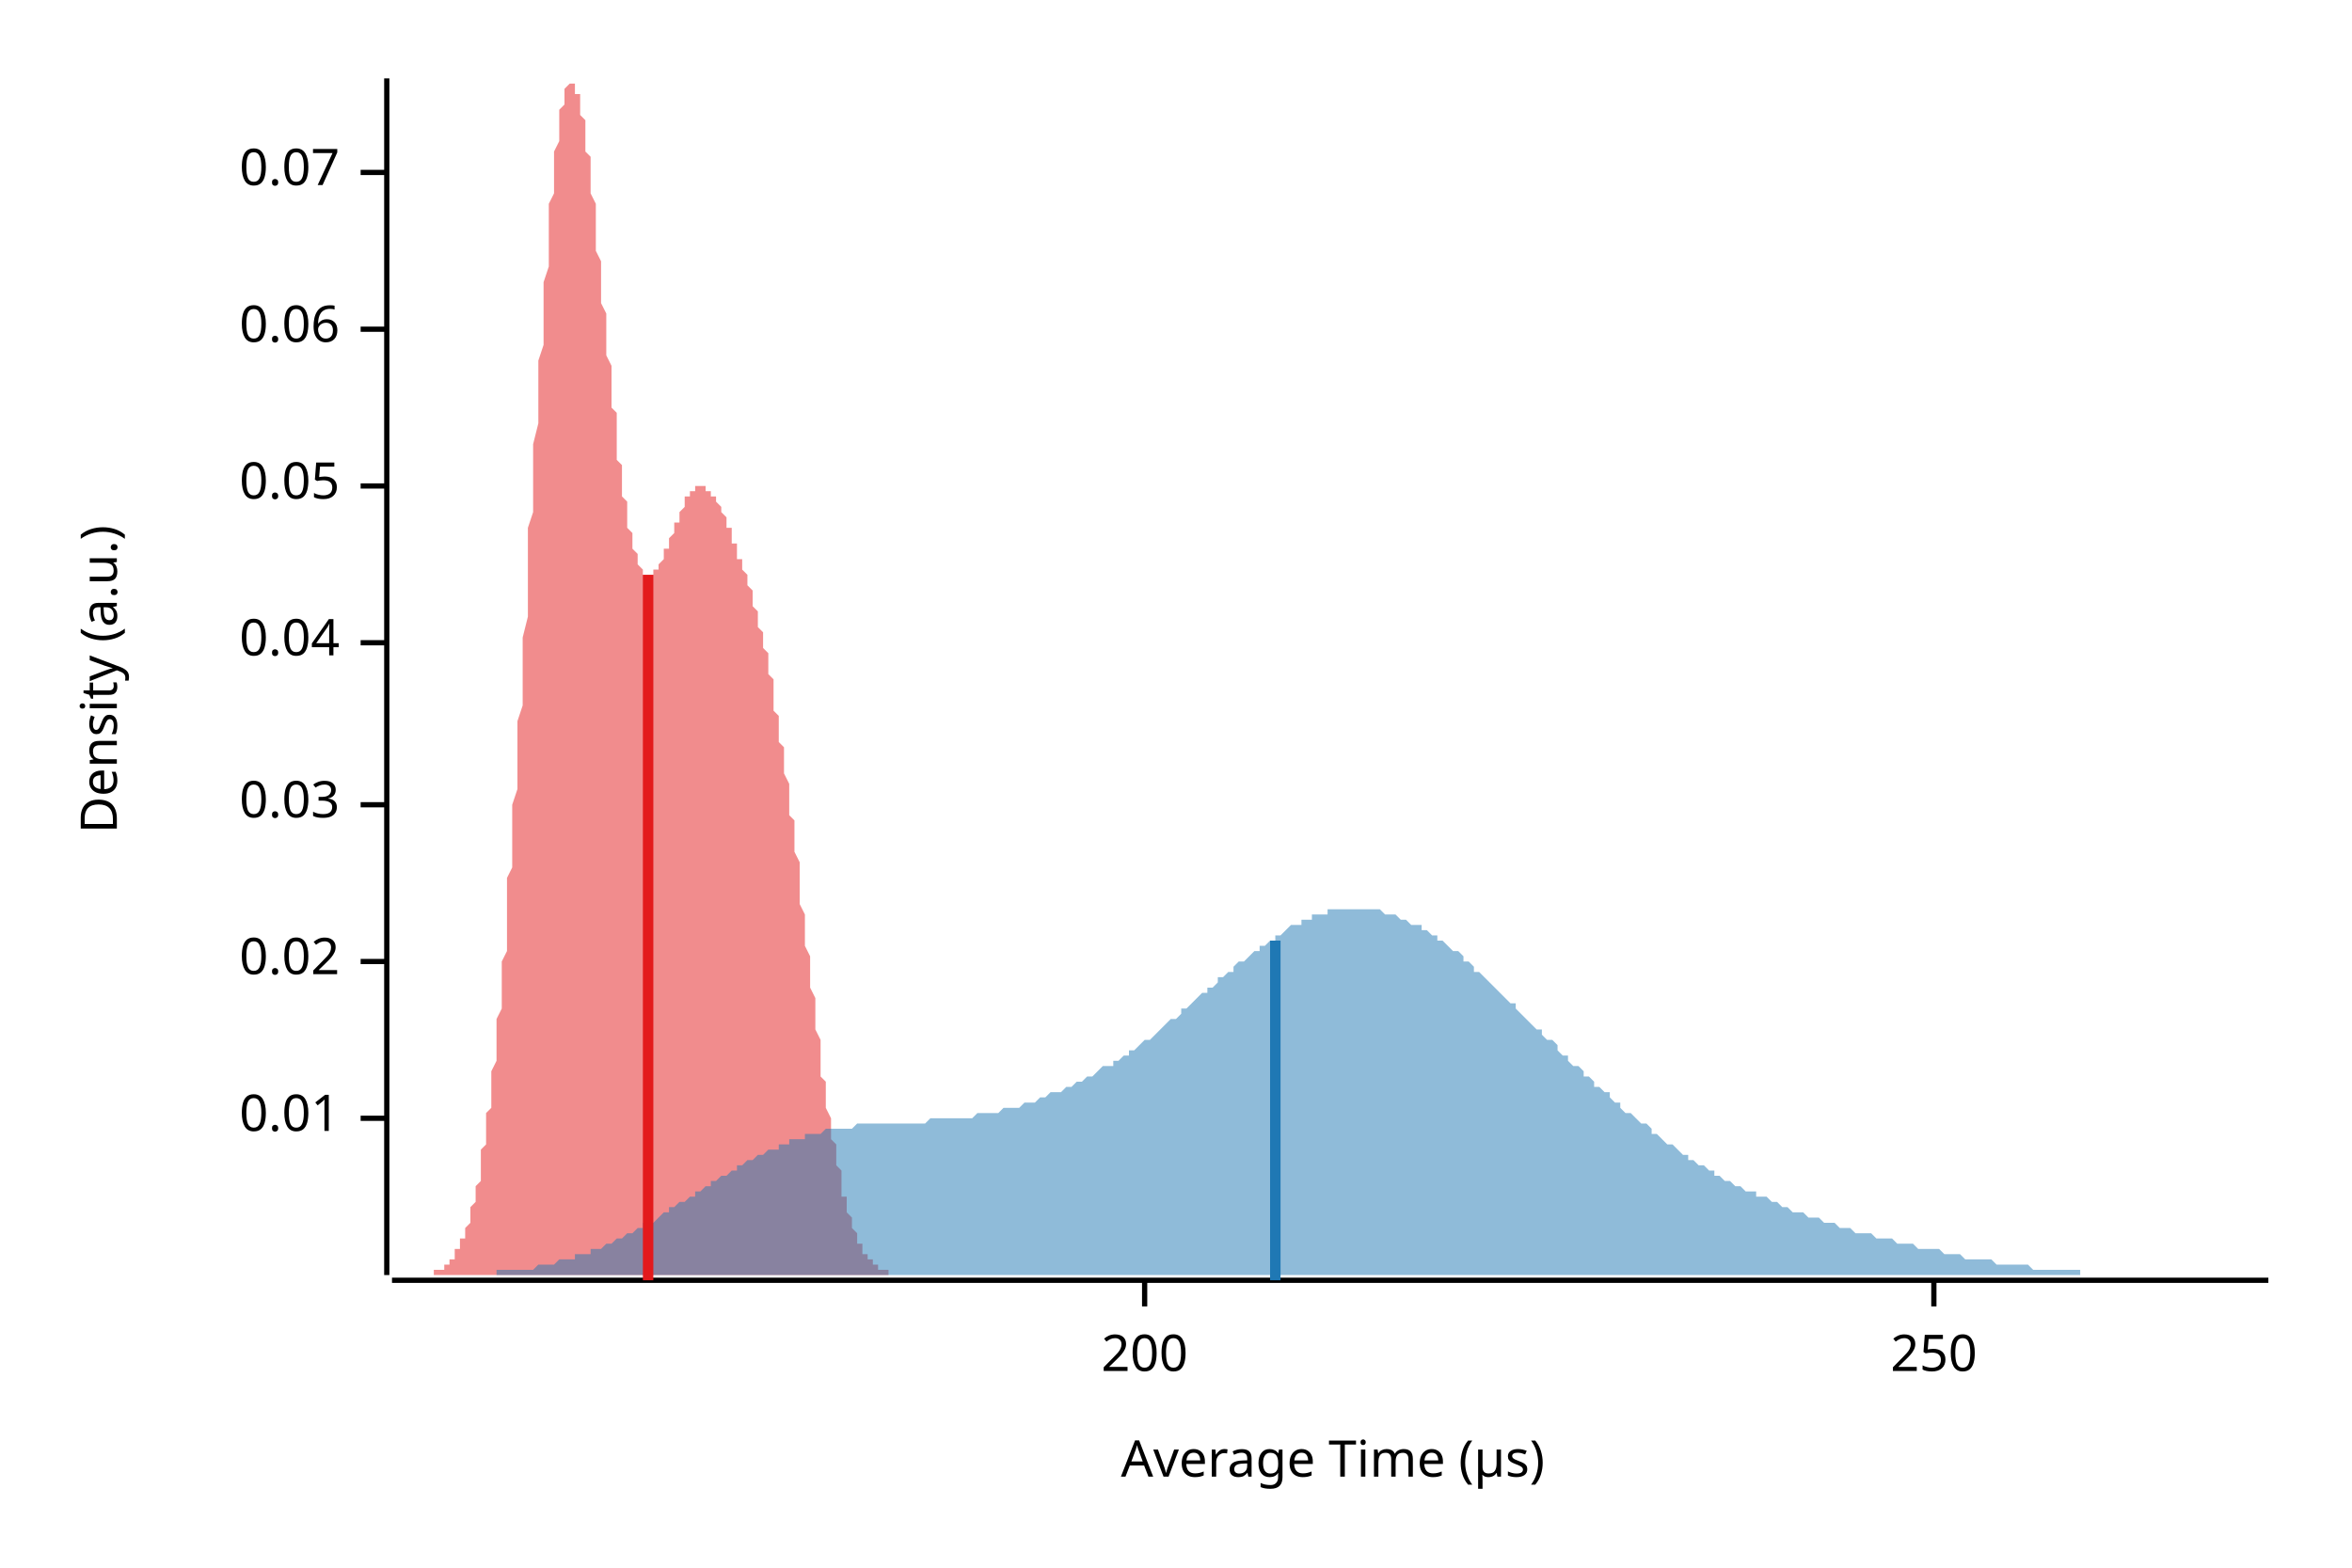
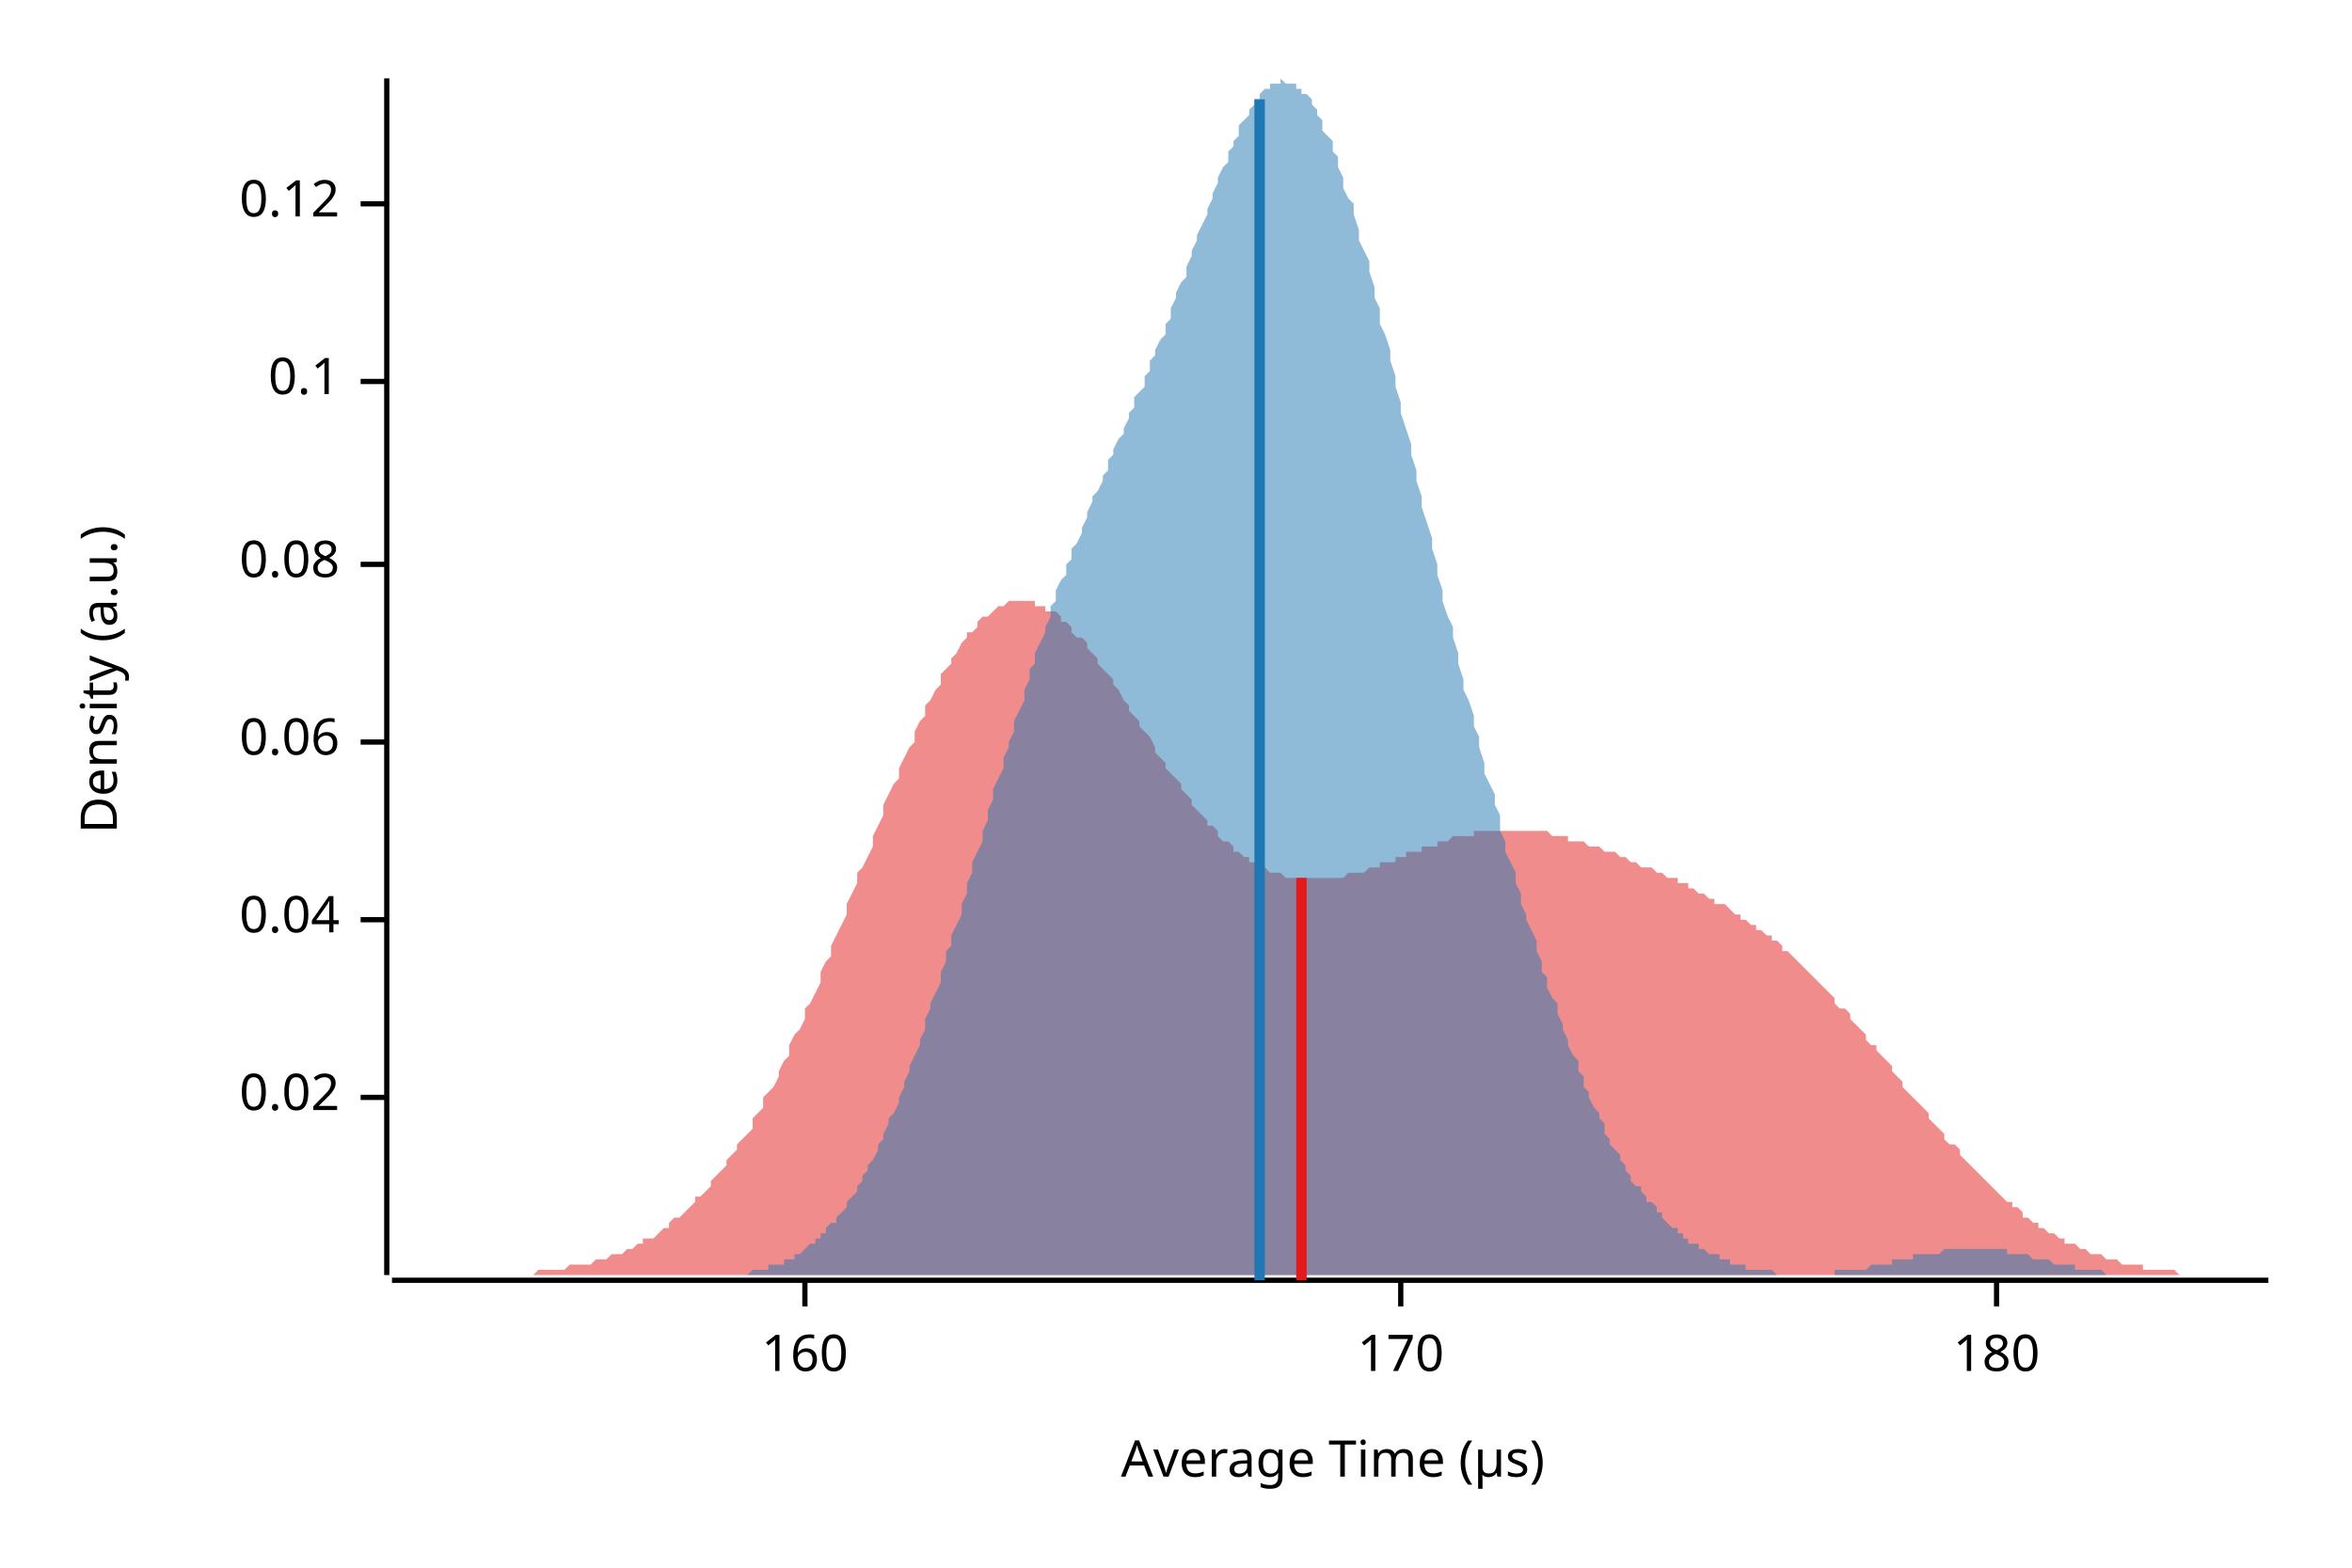
<svg xmlns="http://www.w3.org/2000/svg" width="450" height="300" viewBox="0 0 450 300">
  <text x="15" y="130" dy="0.76em" text-anchor="middle" font-family="sans-serif" font-size="9.677" opacity="1" fill="#000000" transform="rotate(270, 15, 130)">
Density (a.u.)
</text>
  <text x="255" y="285" dy="-0.5ex" text-anchor="middle" font-family="sans-serif" font-size="9.677" opacity="1" fill="#000000">
Average Time (µs)
</text>
  <polyline fill="none" opacity="1" stroke="#000000" stroke-width="1" points="74,15 74,244 " />
-   <text x="65" y="214" dy="0.5ex" text-anchor="end" font-family="sans-serif" font-size="9.677" opacity="1" fill="#000000">
- 0.01
- </text>
-   <polyline fill="none" opacity="1" stroke="#000000" stroke-width="1" points="69,214 74,214 " />
-   <text x="65" y="184" dy="0.5ex" text-anchor="end" font-family="sans-serif" font-size="9.677" opacity="1" fill="#000000">
+   <text x="65" y="210" dy="0.5ex" text-anchor="end" font-family="sans-serif" font-size="9.677" opacity="1" fill="#000000">
0.02
</text>
-   <polyline fill="none" opacity="1" stroke="#000000" stroke-width="1" points="69,184 74,184 " />
-   <text x="65" y="154" dy="0.5ex" text-anchor="end" font-family="sans-serif" font-size="9.677" opacity="1" fill="#000000">
- 0.03
- </text>
-   <polyline fill="none" opacity="1" stroke="#000000" stroke-width="1" points="69,154 74,154 " />
-   <text x="65" y="123" dy="0.5ex" text-anchor="end" font-family="sans-serif" font-size="9.677" opacity="1" fill="#000000">
+   <polyline fill="none" opacity="1" stroke="#000000" stroke-width="1" points="69,210 74,210 " />
+   <text x="65" y="176" dy="0.5ex" text-anchor="end" font-family="sans-serif" font-size="9.677" opacity="1" fill="#000000">
0.04
</text>
-   <polyline fill="none" opacity="1" stroke="#000000" stroke-width="1" points="69,123 74,123 " />
-   <text x="65" y="93" dy="0.5ex" text-anchor="end" font-family="sans-serif" font-size="9.677" opacity="1" fill="#000000">
- 0.05
- </text>
-   <polyline fill="none" opacity="1" stroke="#000000" stroke-width="1" points="69,93 74,93 " />
-   <text x="65" y="63" dy="0.5ex" text-anchor="end" font-family="sans-serif" font-size="9.677" opacity="1" fill="#000000">
+   <polyline fill="none" opacity="1" stroke="#000000" stroke-width="1" points="69,176 74,176 " />
+   <text x="65" y="142" dy="0.5ex" text-anchor="end" font-family="sans-serif" font-size="9.677" opacity="1" fill="#000000">
0.06
</text>
-   <polyline fill="none" opacity="1" stroke="#000000" stroke-width="1" points="69,63 74,63 " />
-   <text x="65" y="33" dy="0.5ex" text-anchor="end" font-family="sans-serif" font-size="9.677" opacity="1" fill="#000000">
- 0.07
+   <polyline fill="none" opacity="1" stroke="#000000" stroke-width="1" points="69,142 74,142 " />
+   <text x="65" y="108" dy="0.5ex" text-anchor="end" font-family="sans-serif" font-size="9.677" opacity="1" fill="#000000">
+ 0.08
</text>
-   <polyline fill="none" opacity="1" stroke="#000000" stroke-width="1" points="69,33 74,33 " />
+   <polyline fill="none" opacity="1" stroke="#000000" stroke-width="1" points="69,108 74,108 " />
+   <text x="65" y="73" dy="0.5ex" text-anchor="end" font-family="sans-serif" font-size="9.677" opacity="1" fill="#000000">
+ 0.1
+ </text>
+   <polyline fill="none" opacity="1" stroke="#000000" stroke-width="1" points="69,73 74,73 " />
+   <text x="65" y="39" dy="0.5ex" text-anchor="end" font-family="sans-serif" font-size="9.677" opacity="1" fill="#000000">
+ 0.12
+ </text>
+   <polyline fill="none" opacity="1" stroke="#000000" stroke-width="1" points="69,39 74,39 " />
  <polyline fill="none" opacity="1" stroke="#000000" stroke-width="1" points="75,245 434,245 " />
-   <text x="219" y="255" dy="0.76em" text-anchor="middle" font-family="sans-serif" font-size="9.677" opacity="1" fill="#000000">
- 200
+   <text x="154" y="255" dy="0.76em" text-anchor="middle" font-family="sans-serif" font-size="9.677" opacity="1" fill="#000000">
+ 160
</text>
-   <polyline fill="none" opacity="1" stroke="#000000" stroke-width="1" points="219,245 219,250 " />
-   <text x="370" y="255" dy="0.76em" text-anchor="middle" font-family="sans-serif" font-size="9.677" opacity="1" fill="#000000">
- 250
+   <polyline fill="none" opacity="1" stroke="#000000" stroke-width="1" points="154,245 154,250 " />
+   <text x="268" y="255" dy="0.76em" text-anchor="middle" font-family="sans-serif" font-size="9.677" opacity="1" fill="#000000">
+ 170
</text>
-   <polyline fill="none" opacity="1" stroke="#000000" stroke-width="1" points="370,245 370,250 " />
-   <polygon opacity="0.5" fill="#E31A1C" points="77,244 77,244 78,244 78,244 78,244 78,244 78,244 79,244 79,244 79,244 79,244 79,244 79,244 80,244 80,244 80,244 80,244 80,244 81,244 81,244 81,244 81,244 81,244 82,244 82,244 82,244 82,244 82,244 83,244 83,244 83,244 83,243 83,243 84,243 84,243 84,243 84,243 84,243 84,243 85,243 85,242 85,242 85,242 85,242 86,242 86,242 86,241 86,241 86,241 87,241 87,240 87,240 87,240 87,239 88,239 88,239 88,238 88,238 88,238 88,237 89,237 89,236 89,236 89,235 89,235 90,234 90,233 90,233 90,232 90,231 91,230 91,230 91,229 91,228 91,227 92,226 92,225 92,224 92,223 92,222 92,220 93,219 93,218 93,216 93,215 93,213 94,212 94,210 94,209 94,207 94,205 95,203 95,201 95,199 95,197 95,195 96,193 96,191 96,189 96,186 96,184 97,182 97,179 97,177 97,174 97,171 97,168 98,166 98,163 98,160 98,157 98,154 99,151 99,148 99,145 99,141 99,138 100,135 100,132 100,128 100,125 100,122 101,118 101,115 101,112 101,108 101,105 101,101 102,98 102,95 102,91 102,88 102,85 103,81 103,78 103,75 103,72 103,69 104,66 104,63 104,60 104,57 104,54 105,51 105,49 105,46 105,43 105,41 105,39 106,37 106,34 106,32 106,30 106,29 107,27 107,25 107,24 107,23 107,21 108,20 108,19 108,18 108,18 108,17 109,16 109,16 109,16 109,16 109,15 109,16 110,16 110,16 110,16 110,17 110,18 111,18 111,19 111,20 111,21 111,22 112,23 112,24 112,26 112,27 112,29 113,30 113,32 113,33 113,35 113,37 114,39 114,41 114,42 114,44 114,46 114,48 115,50 115,52 115,54 115,56 115,58 116,60 116,62 116,64 116,66 116,68 117,70 117,72 117,74 117,76 117,78 118,79 118,81 118,83 118,85 118,86 118,88 119,89 119,91 119,92 119,94 119,95 120,96 120,97 120,98 120,100 120,101 121,102 121,103 121,103 121,104 121,105 122,106 122,106 122,107 122,107 122,108 122,108 123,109 123,109 123,109 123,109 123,110 124,110 124,110 124,110 124,110 124,110 125,110 125,110 125,109 125,109 125,109 126,109 126,109 126,108 126,108 126,108 127,107 127,107 127,106 127,106 127,105 127,105 128,105 128,104 128,104 128,103 128,103 129,102 129,102 129,101 129,101 129,100 130,100 130,99 130,99 130,98 130,98 131,97 131,97 131,97 131,96 131,96 131,95 132,95 132,95 132,95 132,94 132,94 133,94 133,94 133,93 133,93 133,93 134,93 134,93 134,93 134,93 134,93 135,93 135,93 135,93 135,93 135,93 135,94 136,94 136,94 136,94 136,94 136,95 137,95 137,95 137,96 137,96 137,96 138,97 138,97 138,97 138,98 138,98 139,99 139,99 139,100 139,100 139,101 140,101 140,102 140,102 140,103 140,103 140,104 141,104 141,105 141,105 141,106 141,107 142,107 142,108 142,108 142,109 142,109 143,110 143,111 143,111 143,112 143,112 144,113 144,114 144,114 144,115 144,116 144,116 145,117 145,118 145,119 145,119 145,120 146,121 146,122 146,123 146,124 146,124 147,125 147,126 147,127 147,128 147,129 148,130 148,131 148,132 148,133 148,134 148,136 149,137 149,138 149,139 149,140 149,142 150,143 150,144 150,146 150,147 150,148 151,150 151,151 151,153 151,154 151,156 152,157 152,159 152,160 152,162 152,163 153,165 153,167 153,168 153,170 153,171 153,173 154,175 154,176 154,178 154,180 154,181 155,183 155,184 155,186 155,188 155,189 156,191 156,192 156,194 156,195 156,197 157,199 157,200 157,201 157,203 157,204 157,206 158,207 158,208 158,210 158,211 158,212 159,214 159,215 159,216 159,217 159,218 160,219 160,220 160,221 160,222 160,223 161,224 161,225 161,226 161,227 161,228 161,229 162,229 162,230 162,231 162,232 162,232 163,233 163,233 163,234 163,235 163,235 164,236 164,236 164,237 164,237 164,238 165,238 165,238 165,239 165,239 165,239 165,240 166,240 166,240 166,241 166,241 166,241 167,241 167,242 167,242 167,242 167,242 168,242 168,242 168,243 168,243 168,243 169,243 169,243 169,243 169,243 169,243 170,243 170,244 170,244 170,244 170,244 170,244 171,244 171,244 171,244 171,244 171,244 172,244 172,244 172,244 172,244 172,244 173,244 173,244 77,244 " />
-   <polygon opacity="0.5" fill="#1F78B4" points="75,244 75,244 76,244 77,244 77,244 78,244 79,244 80,244 80,244 81,244 82,244 82,244 83,244 84,244 85,244 85,244 86,244 87,244 87,244 88,244 89,244 90,244 90,244 91,244 92,244 92,244 93,244 94,244 95,244 95,243 96,243 97,243 98,243 98,243 99,243 100,243 100,243 101,243 102,243 103,242 103,242 104,242 105,242 105,242 106,242 107,241 108,241 108,241 109,241 110,241 110,240 111,240 112,240 113,240 113,239 114,239 115,239 116,238 116,238 117,238 118,237 118,237 119,237 120,236 121,236 121,236 122,235 123,235 123,234 124,234 125,234 126,233 126,233 127,232 128,232 128,231 129,231 130,230 131,230 131,230 132,229 133,229 133,228 134,228 135,227 136,227 136,226 137,226 138,225 139,225 139,225 140,224 141,224 141,223 142,223 143,222 144,222 144,222 145,221 146,221 146,221 147,220 148,220 149,220 149,219 150,219 151,219 151,218 152,218 153,218 154,218 154,217 155,217 156,217 157,217 157,217 158,216 159,216 159,216 160,216 161,216 162,216 162,216 163,216 164,215 164,215 165,215 166,215 167,215 167,215 168,215 169,215 169,215 170,215 171,215 172,215 172,215 173,215 174,215 175,215 175,215 176,215 177,215 177,215 178,214 179,214 180,214 180,214 181,214 182,214 182,214 183,214 184,214 185,214 185,214 186,214 187,213 187,213 188,213 189,213 190,213 190,213 191,213 192,212 192,212 193,212 194,212 195,212 195,212 196,211 197,211 198,211 198,211 199,210 200,210 200,210 201,209 202,209 203,209 203,209 204,208 205,208 205,208 206,207 207,207 208,206 208,206 209,206 210,205 210,205 211,204 212,204 213,204 213,203 214,203 215,202 216,202 216,201 217,201 218,200 218,200 219,199 220,199 221,198 221,198 222,197 223,196 223,196 224,195 225,195 226,194 226,193 227,193 228,192 228,192 229,191 230,190 231,190 231,189 232,189 233,188 233,187 234,187 235,186 236,186 236,185 237,184 238,184 239,183 239,183 240,182 241,182 241,181 242,181 243,180 244,180 244,179 245,179 246,178 246,178 247,177 248,177 249,177 249,176 250,176 251,176 251,175 252,175 253,175 254,175 254,174 255,174 256,174 257,174 257,174 258,174 259,174 259,174 260,174 261,174 262,174 262,174 263,174 264,174 264,174 265,175 266,175 267,175 267,175 268,176 269,176 269,176 270,177 271,177 272,177 272,178 273,178 274,179 275,179 275,180 276,180 277,181 277,181 278,182 279,182 280,183 280,184 281,184 282,185 282,186 283,186 284,187 285,188 285,188 286,189 287,190 287,190 288,191 289,192 290,192 290,193 291,194 292,195 292,195 293,196 294,197 295,197 295,198 296,199 297,199 298,200 298,201 299,202 300,202 300,203 301,204 302,204 303,205 303,206 304,206 305,207 305,208 306,208 307,209 308,209 308,210 309,211 310,211 310,212 311,213 312,213 313,214 313,214 314,215 315,215 316,216 316,217 317,217 318,218 318,218 319,219 320,219 321,220 321,220 322,221 323,221 323,222 324,222 325,223 326,223 326,223 327,224 328,224 328,225 329,225 330,226 331,226 331,226 332,227 333,227 333,227 334,228 335,228 336,228 336,229 337,229 338,229 339,230 339,230 340,230 341,231 341,231 342,231 343,232 344,232 344,232 345,232 346,233 346,233 347,233 348,233 349,234 349,234 350,234 351,234 351,234 352,235 353,235 354,235 354,235 355,236 356,236 357,236 357,236 358,236 359,237 359,237 360,237 361,237 362,237 362,237 363,238 364,238 364,238 365,238 366,238 367,239 367,239 368,239 369,239 369,239 370,239 371,239 372,240 372,240 373,240 374,240 375,240 375,240 376,241 377,241 377,241 378,241 379,241 380,241 380,241 381,241 382,242 382,242 383,242 384,242 385,242 385,242 386,242 387,242 387,242 388,242 389,243 390,243 390,243 391,243 392,243 392,243 393,243 394,243 395,243 395,243 396,243 397,243 398,243 398,244 399,244 400,244 400,244 401,244 402,244 403,244 403,244 404,244 405,244 405,244 406,244 407,244 408,244 408,244 409,244 410,244 410,244 411,244 412,244 413,244 413,244 414,244 415,244 416,244 416,244 417,244 418,244 418,244 419,244 420,244 421,244 421,244 422,244 423,244 423,244 424,244 425,244 426,244 426,244 427,244 428,244 428,244 429,244 430,244 431,244 431,244 432,244 433,244 434,244 434,244 75,244 " />
-   <polyline fill="none" opacity="1" stroke="#E31A1C" stroke-width="2" points="124,245 124,110 " />
-   <polyline fill="none" opacity="1" stroke="#1F78B4" stroke-width="2" points="244,245 244,180 " />
+   <polyline fill="none" opacity="1" stroke="#000000" stroke-width="1" points="268,245 268,250 " />
+   <text x="382" y="255" dy="0.76em" text-anchor="middle" font-family="sans-serif" font-size="9.677" opacity="1" fill="#000000">
+ 180
+ </text>
+   <polyline fill="none" opacity="1" stroke="#000000" stroke-width="1" points="382,245 382,250 " />
+   <polygon opacity="0.5" fill="#E31A1C" points="75,244 75,244 76,244 77,244 77,244 78,244 79,244 80,244 80,244 81,244 82,244 82,244 83,244 84,244 85,244 85,244 86,244 87,244 87,244 88,244 89,244 90,244 90,244 91,244 92,244 92,244 93,244 94,244 95,244 95,244 96,244 97,244 98,244 98,244 99,244 100,244 100,244 101,244 102,244 103,243 103,243 104,243 105,243 105,243 106,243 107,243 108,243 108,243 109,242 110,242 110,242 111,242 112,242 113,242 113,242 114,241 115,241 116,241 116,241 117,240 118,240 118,240 119,240 120,239 121,239 121,239 122,238 123,238 123,237 124,237 125,237 126,236 126,236 127,235 128,235 128,234 129,233 130,233 131,232 131,232 132,231 133,230 133,229 134,229 135,228 136,227 136,226 137,225 138,224 139,223 139,222 140,221 141,220 141,219 142,218 143,217 144,216 144,214 145,213 146,212 146,210 147,209 148,208 149,206 149,205 150,203 151,202 151,200 152,198 153,197 154,195 154,193 155,192 156,190 157,188 157,186 158,184 159,183 159,181 160,179 161,177 162,175 162,173 163,171 164,169 164,167 165,166 166,164 167,162 167,160 168,158 169,156 169,154 170,152 171,150 172,149 172,147 173,145 174,143 175,142 175,140 176,138 177,137 177,135 178,134 179,132 180,131 180,129 181,128 182,127 182,126 183,125 184,123 185,122 185,121 186,121 187,120 187,119 188,118 189,118 190,117 190,117 191,116 192,116 192,116 193,115 194,115 195,115 195,115 196,115 197,115 198,115 198,116 199,116 200,116 200,117 201,117 202,117 203,118 203,119 204,119 205,120 205,121 206,122 207,122 208,123 208,124 209,125 210,126 210,127 211,128 212,129 213,130 213,131 214,132 215,134 216,135 216,136 217,137 218,138 218,139 219,140 220,141 221,143 221,144 222,145 223,146 223,147 224,148 225,149 226,150 226,151 227,152 228,153 228,154 229,155 230,156 231,157 231,158 232,158 233,159 233,160 234,161 235,161 236,162 236,163 237,163 238,164 239,164 239,165 240,165 241,166 241,166 242,166 243,167 244,167 244,167 245,167 246,168 246,168 247,168 248,168 249,168 249,168 250,168 251,168 251,168 252,168 253,168 254,168 254,168 255,168 256,168 257,168 257,168 258,167 259,167 259,167 260,167 261,167 262,166 262,166 263,166 264,166 264,165 265,165 266,165 267,165 267,164 268,164 269,164 269,163 270,163 271,163 272,163 272,162 273,162 274,162 275,162 275,161 276,161 277,161 277,161 278,160 279,160 280,160 280,160 281,160 282,160 282,159 283,159 284,159 285,159 285,159 286,159 287,159 287,159 288,159 289,159 290,159 290,159 291,159 292,159 292,159 293,159 294,159 295,159 295,159 296,159 297,160 298,160 298,160 299,160 300,160 300,161 301,161 302,161 303,161 303,161 304,162 305,162 305,162 306,162 307,163 308,163 308,163 309,163 310,164 310,164 311,164 312,165 313,165 313,165 314,166 315,166 316,166 316,166 317,167 318,167 318,167 319,168 320,168 321,168 321,169 322,169 323,169 323,170 324,170 325,171 326,171 326,171 327,172 328,172 328,173 329,173 330,173 331,174 331,174 332,175 333,175 333,176 334,176 335,177 336,177 336,178 337,178 338,179 339,179 339,180 340,180 341,181 341,182 342,182 343,183 344,184 344,184 345,185 346,186 346,186 347,187 348,188 349,189 349,189 350,190 351,191 351,192 352,193 353,193 354,194 354,195 355,196 356,197 357,198 357,199 358,200 359,200 359,201 360,202 361,203 362,204 362,205 363,206 364,207 364,208 365,209 366,210 367,211 367,211 368,212 369,213 369,214 370,215 371,216 372,217 372,218 373,219 374,219 375,220 375,221 376,222 377,223 377,223 378,224 379,225 380,226 380,226 381,227 382,228 382,228 383,229 384,230 385,230 385,231 386,231 387,232 387,233 388,233 389,234 390,234 390,235 391,235 392,236 392,236 393,236 394,237 395,237 395,238 396,238 397,238 398,239 398,239 399,239 400,240 400,240 401,240 402,240 403,241 403,241 404,241 405,241 405,241 406,242 407,242 408,242 408,242 409,242 410,242 410,243 411,243 412,243 413,243 413,243 414,243 415,243 416,243 416,243 417,244 418,244 418,244 419,244 420,244 421,244 421,244 422,244 423,244 423,244 424,244 425,244 426,244 426,244 427,244 428,244 428,244 429,244 430,244 431,244 431,244 432,244 433,244 434,244 434,244 75,244 " />
+   <polygon opacity="0.5" fill="#1F78B4" points="133,244 134,244 134,244 135,244 135,244 136,244 137,244 137,244 138,244 138,244 139,244 139,244 140,244 141,244 141,244 142,244 142,244 143,244 143,244 144,243 145,243 145,243 146,243 146,243 147,243 147,242 148,242 149,242 149,242 150,242 150,241 151,241 152,241 152,240 153,240 153,240 154,239 154,239 155,238 156,238 156,237 157,237 157,236 158,236 158,235 159,234 160,234 160,233 161,232 161,232 162,231 162,230 163,229 164,228 164,227 165,226 165,225 166,224 166,223 167,222 168,220 168,219 169,218 169,217 170,215 170,214 171,213 172,211 172,210 173,208 173,207 174,205 174,204 175,202 176,200 176,199 177,197 177,195 178,193 178,192 179,190 180,188 180,186 181,184 181,182 182,181 182,179 183,177 184,175 184,173 185,171 185,169 186,167 186,165 187,163 188,161 188,159 189,157 189,155 190,153 190,151 191,149 192,147 192,145 193,143 193,142 194,140 194,138 195,136 196,134 196,132 197,130 197,128 198,127 198,125 199,123 200,121 200,120 201,118 201,116 202,115 202,113 203,111 204,110 204,108 205,107 205,105 206,104 207,102 207,101 208,99 208,98 209,96 209,95 210,94 211,92 211,91 212,90 212,88 213,87 213,86 214,84 215,83 215,82 216,80 216,79 217,78 217,76 218,75 219,74 219,72 220,71 220,69 221,68 221,67 222,65 223,64 223,62 224,61 224,59 225,57 225,56 226,54 227,53 227,51 228,49 228,48 229,46 229,45 230,43 231,41 231,40 232,38 232,37 233,35 233,34 234,32 235,31 235,29 236,28 236,27 237,26 237,24 238,23 239,22 239,21 240,20 240,19 241,19 241,18 242,17 243,17 243,16 244,16 244,16 245,16 245,15 246,16 247,16 247,16 248,16 248,17 249,17 249,18 250,18 251,19 251,20 252,21 252,22 253,23 253,25 254,26 255,27 255,29 256,30 256,32 257,34 257,36 258,38 259,39 259,41 260,44 260,46 261,48 262,50 262,52 263,55 263,57 264,59 264,62 265,64 266,67 266,69 267,72 267,74 268,77 268,79 269,82 270,85 270,87 271,90 271,92 272,95 272,97 273,100 274,103 274,105 275,108 275,110 276,113 276,115 277,118 278,120 278,122 279,125 279,127 280,130 280,132 281,134 282,137 282,139 283,141 283,143 284,146 284,148 285,150 286,152 286,154 287,156 287,159 288,161 288,163 289,165 290,167 290,169 291,171 291,173 292,175 292,176 293,178 294,180 294,182 295,184 295,186 296,187 296,189 297,191 298,192 298,194 299,196 299,197 300,199 300,200 301,202 302,203 302,205 303,206 303,208 304,209 304,210 305,212 306,213 306,214 307,215 307,217 308,218 308,219 309,220 310,221 310,222 311,223 311,224 312,225 312,226 313,227 314,227 314,228 315,229 315,230 316,230 317,231 317,232 318,232 318,233 319,234 319,234 320,235 321,235 321,236 322,236 322,237 323,237 323,238 324,238 325,238 325,239 326,239 326,239 327,240 327,240 328,240 329,240 329,241 330,241 330,241 331,241 331,242 332,242 333,242 333,242 334,242 334,243 335,243 335,243 336,243 337,243 337,243 338,243 338,243 339,243 339,243 340,244 341,244 341,244 342,244 342,244 343,244 343,244 344,244 345,244 345,244 346,244 346,244 347,244 347,244 348,244 349,244 349,244 350,244 350,244 351,244 351,243 352,243 353,243 353,243 354,243 354,243 355,243 355,243 356,243 357,243 357,243 358,242 358,242 359,242 359,242 360,242 361,242 361,242 362,242 362,241 363,241 363,241 364,241 365,241 365,241 366,241 366,240 367,240 367,240 368,240 369,240 369,240 370,240 370,240 371,240 372,239 372,239 373,239 373,239 374,239 374,239 375,239 376,239 376,239 377,239 377,239 378,239 378,239 379,239 380,239 380,239 381,239 381,239 382,239 382,239 383,239 384,239 384,240 385,240 385,240 386,240 386,240 387,240 388,240 388,240 389,241 389,241 390,241 390,241 391,241 392,241 392,241 393,242 393,242 394,242 394,242 395,242 396,242 396,242 397,242 397,243 398,243 398,243 399,243 400,243 400,243 401,243 401,243 402,243 402,243 403,244 404,244 404,244 405,244 405,244 406,244 406,244 407,244 408,244 408,244 409,244 409,244 410,244 410,244 411,244 412,244 412,244 413,244 413,244 414,244 414,244 415,244 416,244 416,244 417,244 417,244 418,244 418,244 419,244 419,244 133,244 " />
+   <polyline fill="none" opacity="1" stroke="#E31A1C" stroke-width="2" points="249,245 249,168 " />
+   <polyline fill="none" opacity="1" stroke="#1F78B4" stroke-width="2" points="241,245 241,19 " />
</svg>
